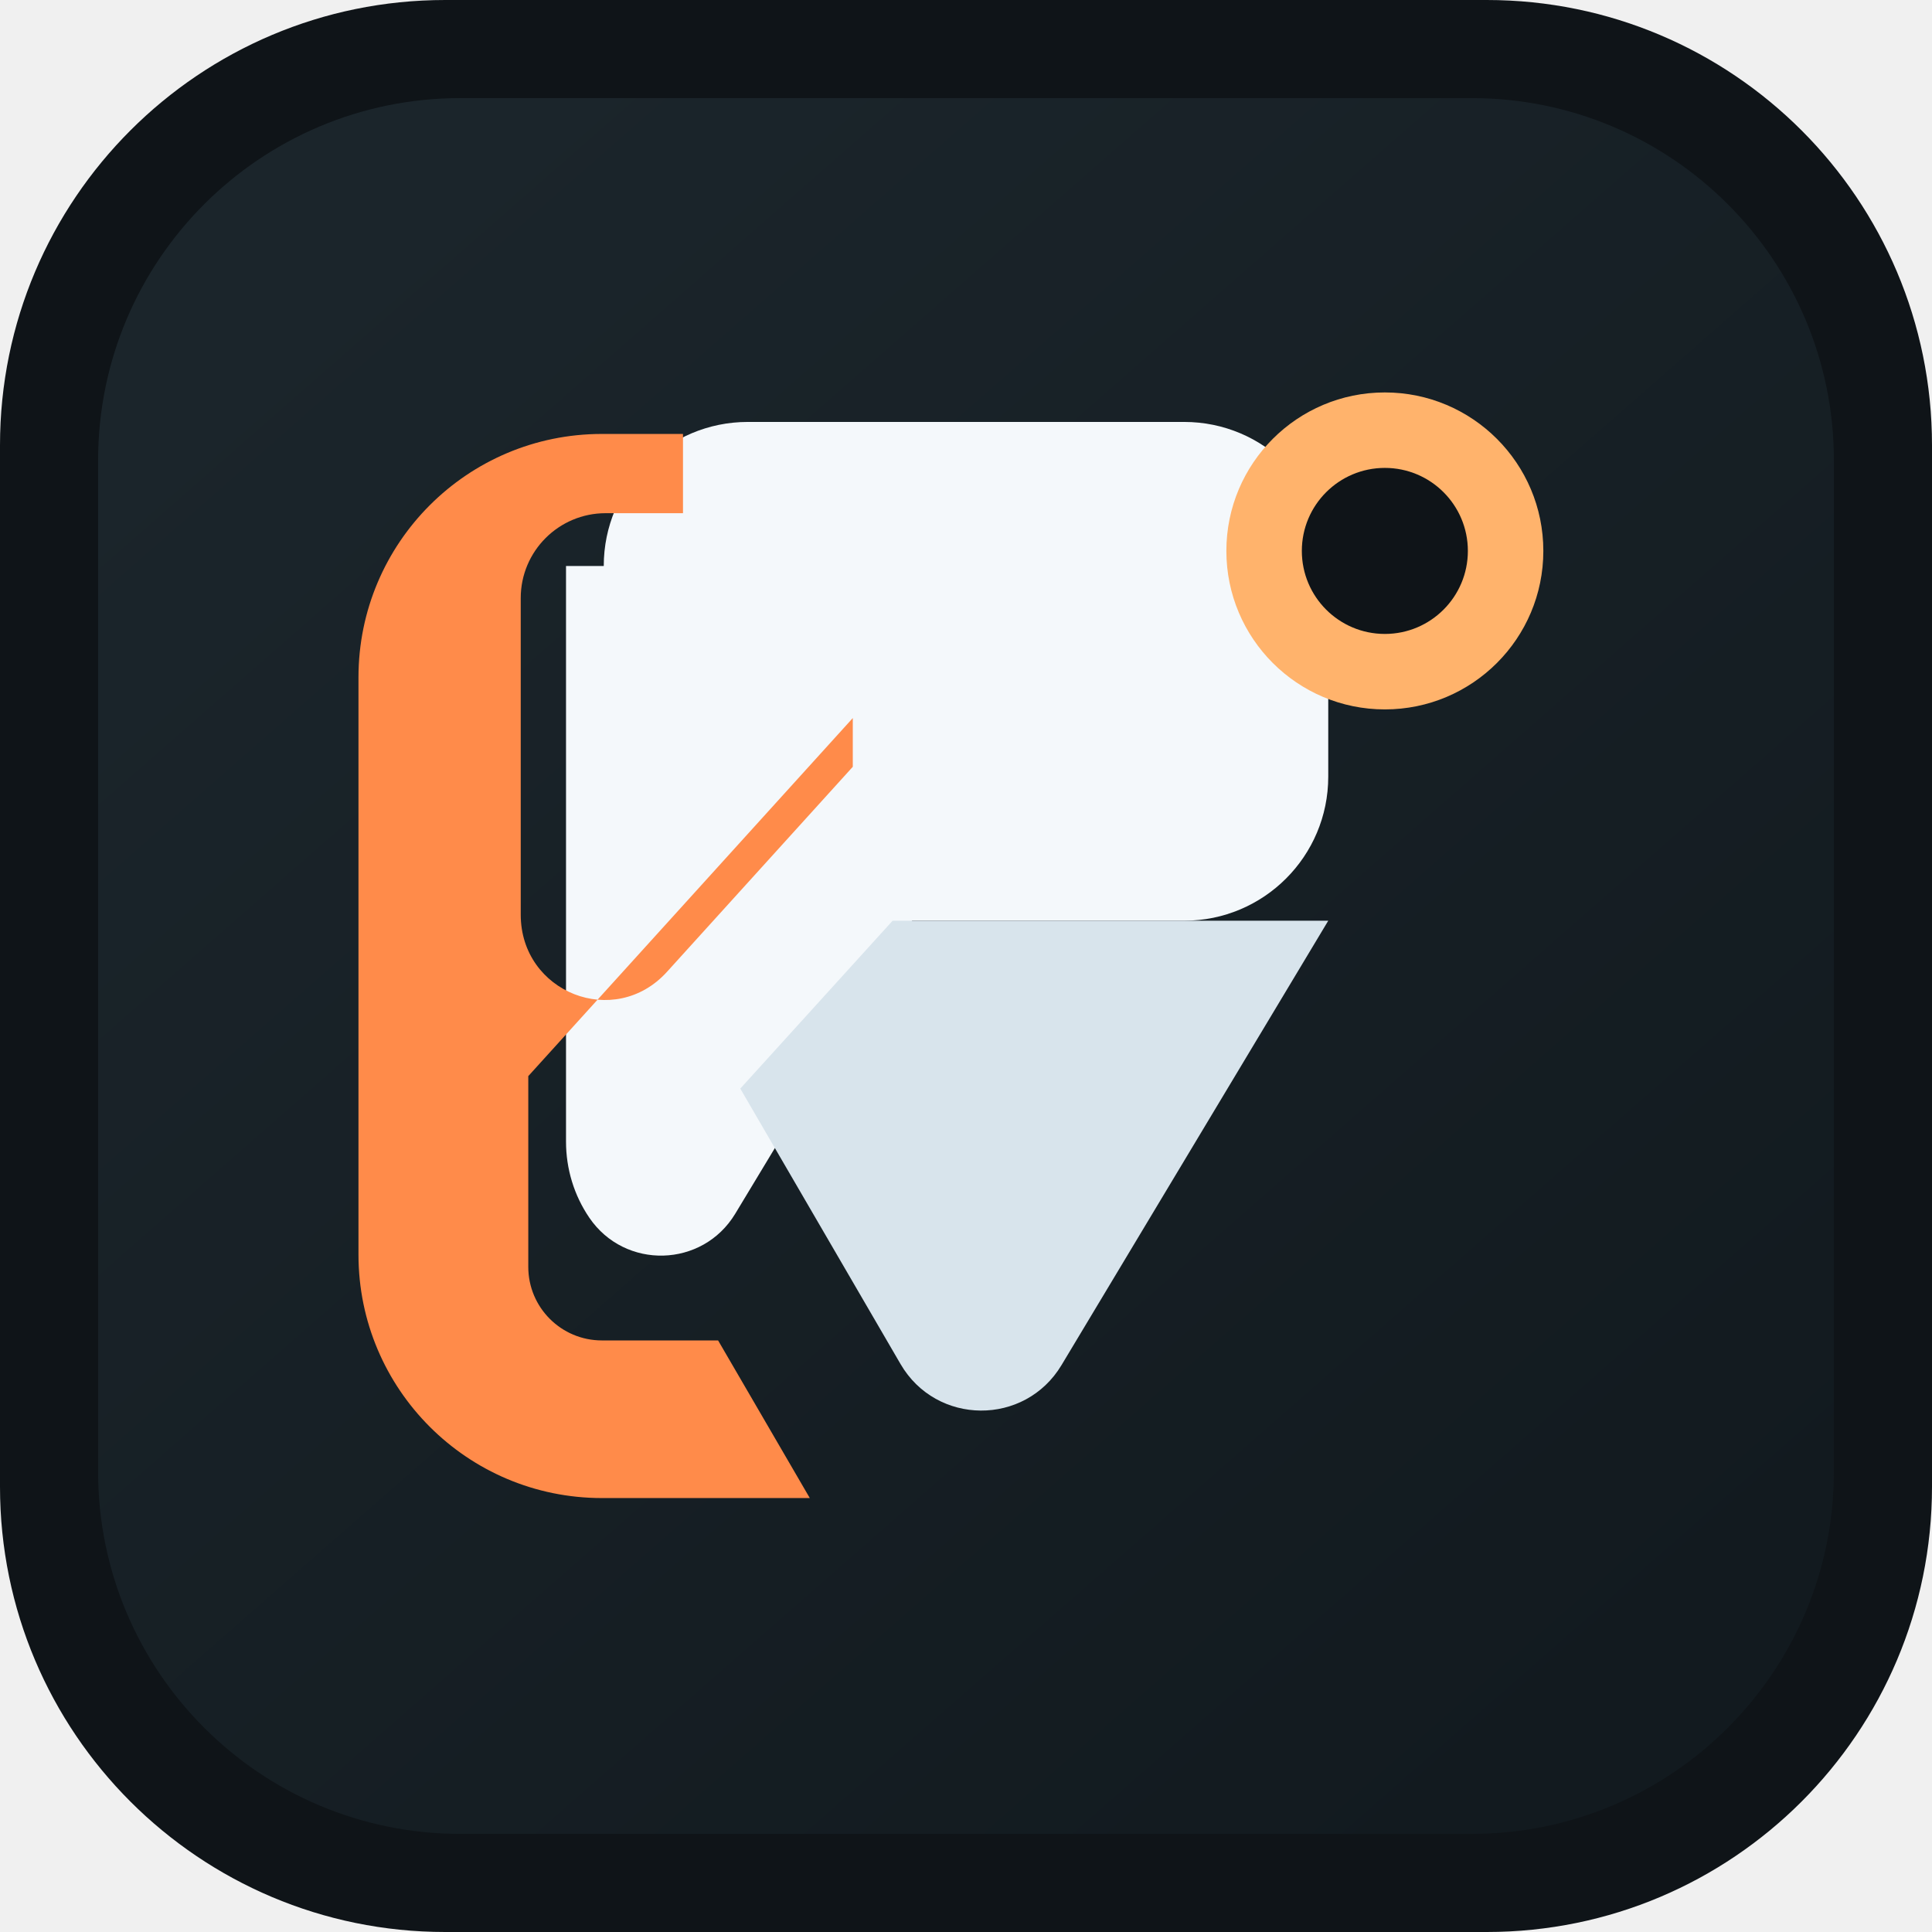
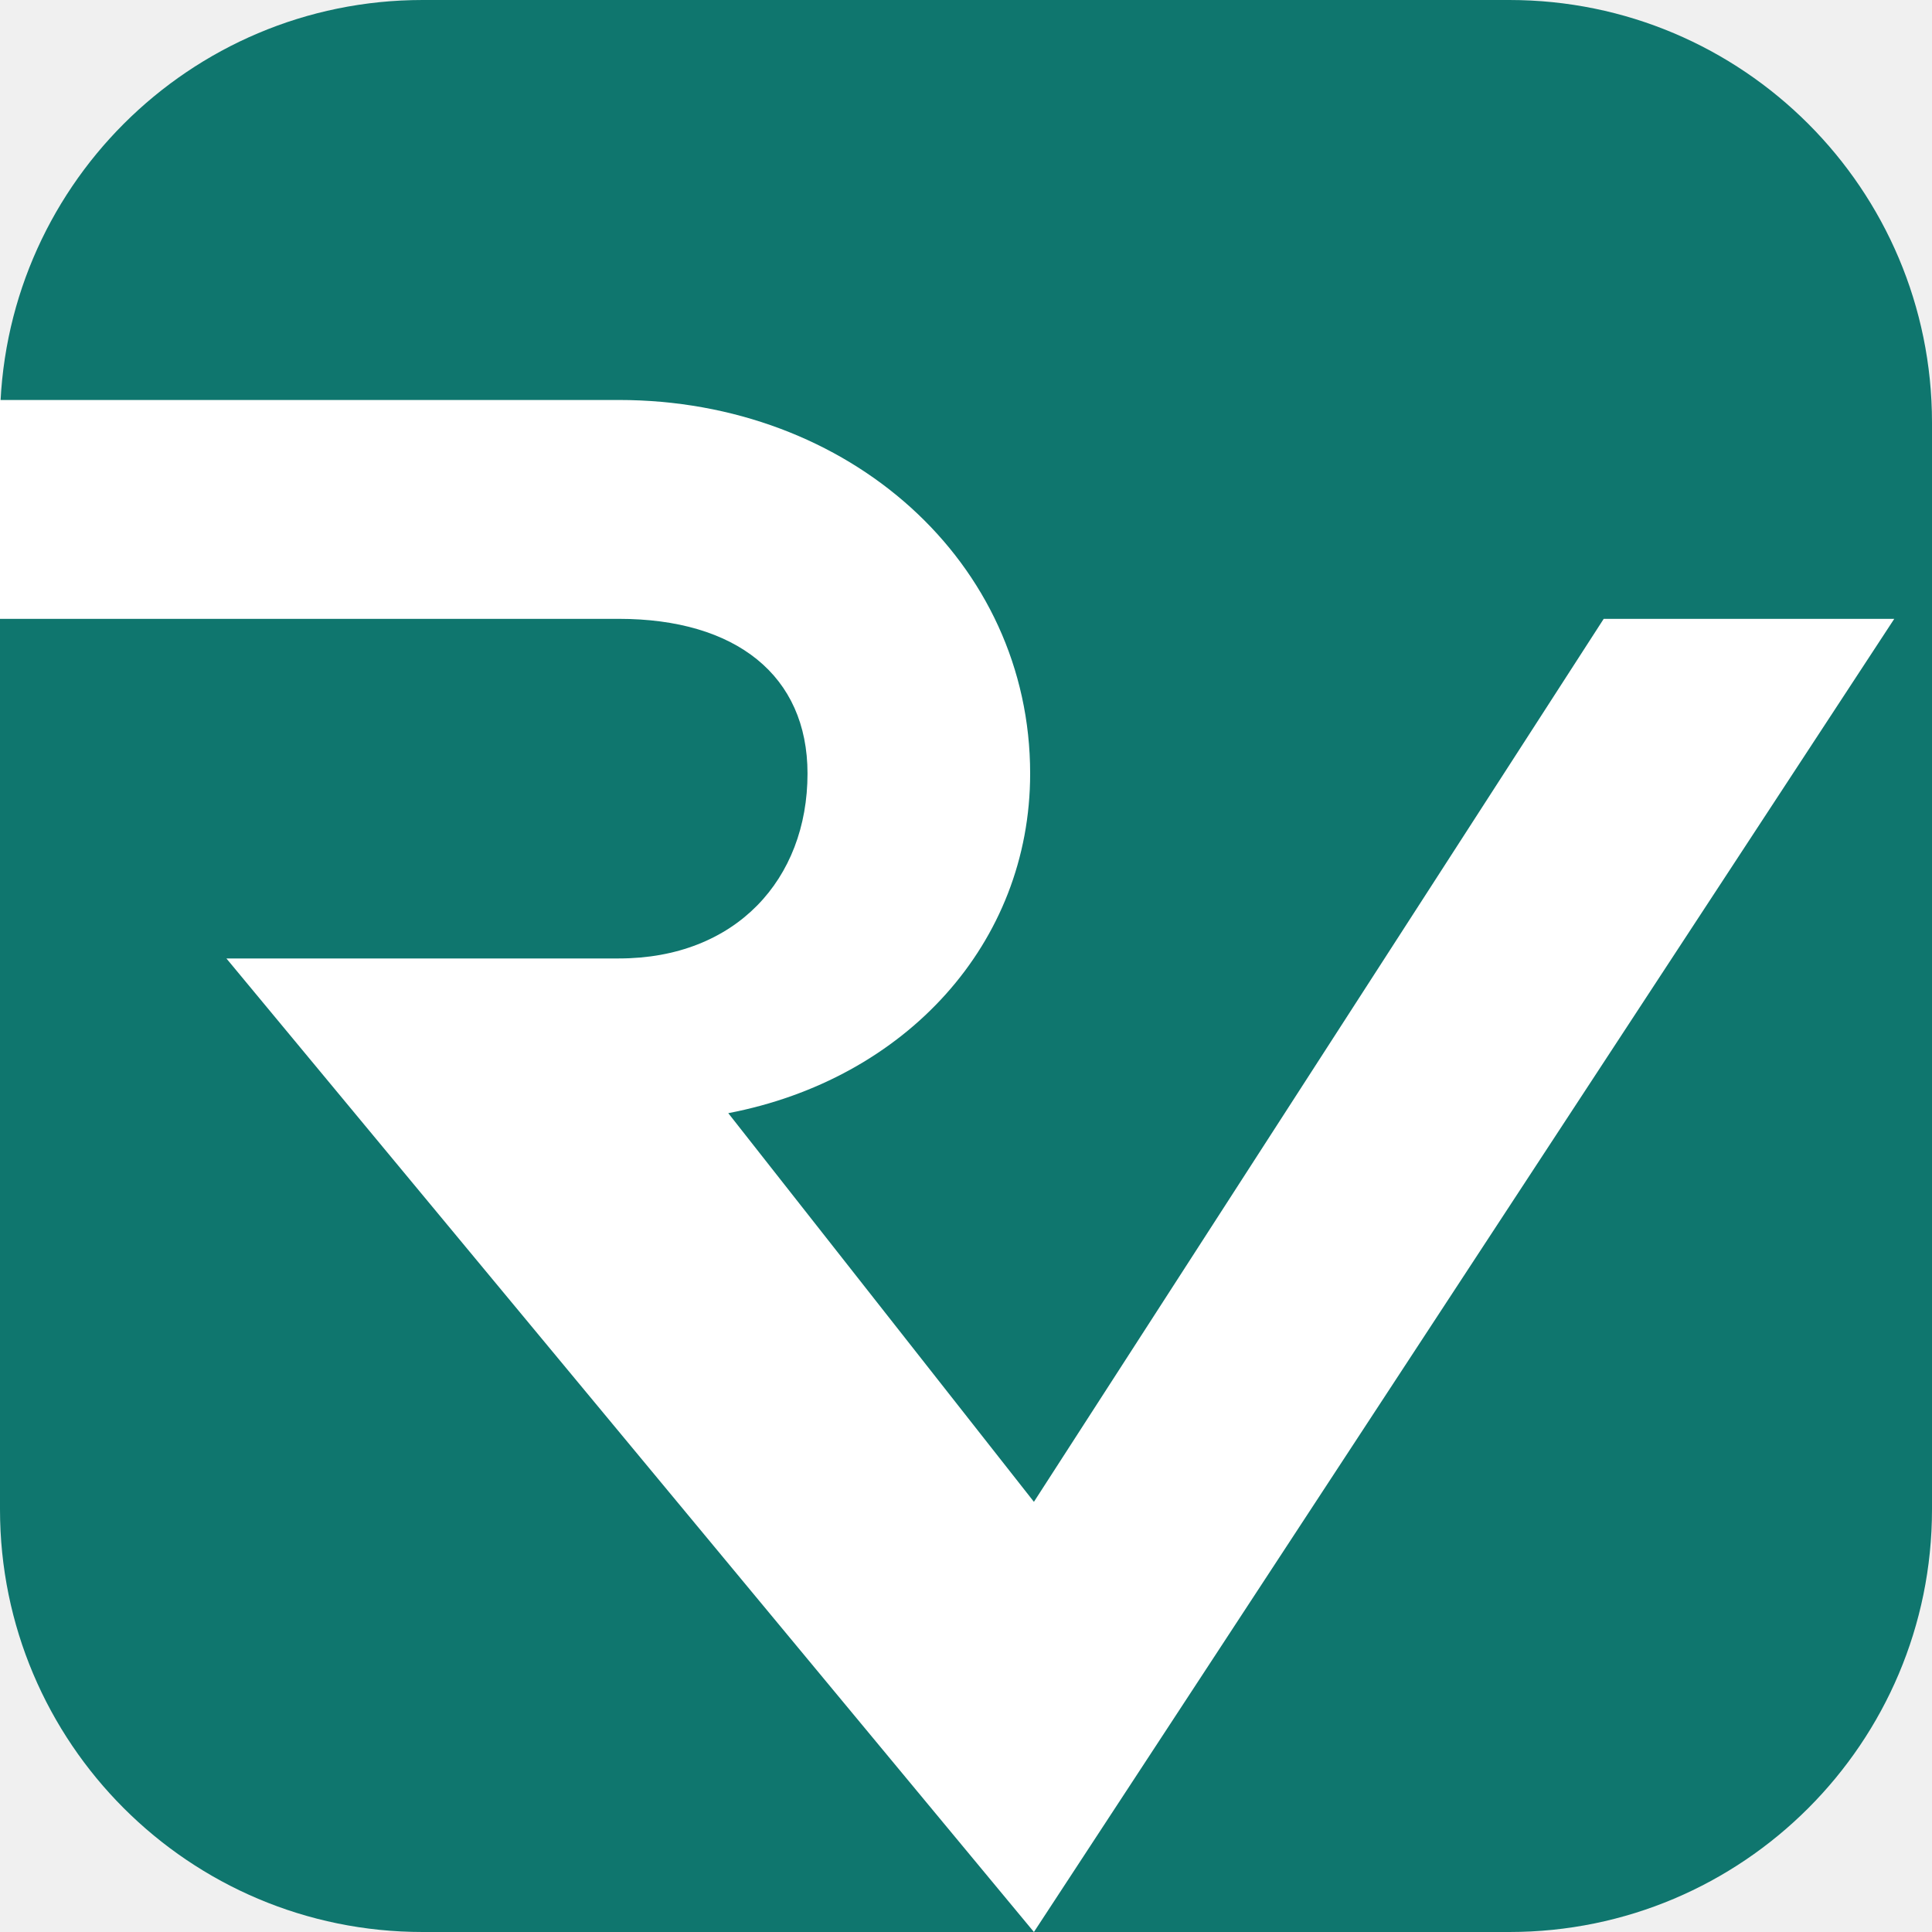
<svg xmlns="http://www.w3.org/2000/svg" width="512" height="512" viewBox="0 0 512 512" fill="none">
-   <rect width="512" height="512" rx="118" fill="#0F1418" />
-   <rect x="26" y="26" width="460" height="460" rx="96" fill="url(#paint0_linear)" />
-   <path d="M160 150C160 128.909 177.091 111.818 198.182 111.818H313.818C334.909 111.818 352 128.909 352 150V205.818C352 226.909 334.909 244 313.818 244H241.714L194.846 321.648C186.193 335.982 165.623 336.553 156.188 322.725C152.128 316.775 150 309.748 150 302.544V150H160Z" fill="#F4F8FB" />
-   <path d="M236.55 244H352L281.316 361.762C271.597 377.962 248.142 377.804 238.643 361.474L196.183 288.489L236.55 244Z" fill="#D8E4EC" />
-   <path d="M116 158.5C116 134.475 135.475 115 159.5 115H226V203.205L176.751 257.55C162.876 272.862 138 263.047 138 242.384V158.5C138 146.074 148.074 136 160.5 136H181V115H159.5C123.878 115 95 143.878 95 179.5V332.5C95 368.122 123.878 397 159.5 397H214.605L190.303 355.227H159.5C148.73 355.227 140 346.497 140 335.727V285.183L226 190.291V115H159.5C135.475 115 116 134.475 116 158.5Z" fill="#FF8B4A" />
-   <circle cx="367" cy="146" r="42" fill="#FFB36C" />
-   <circle cx="367" cy="146" r="22" fill="#0F1418" />
-   <defs>
-     <linearGradient id="paint0_linear" x1="92" y1="62" x2="432" y2="450" gradientUnits="userSpaceOnUse">
-       <stop stop-color="#1B252B" />
-       <stop offset="1" stop-color="#121A1F" />
-     </linearGradient>
-   </defs>
+   <rect width="512" height="512" rx="112" fill="#0F766E" />
+   <path d="M0 106H164C225 106 273 149 273 205C273 250 240 286 193 295L274 398L425 164H502L274 512L60 254H164C195 254 214 233 214 205C214 179 195 164 164 164H0Z" fill="#FFFFFF" />
</svg>
